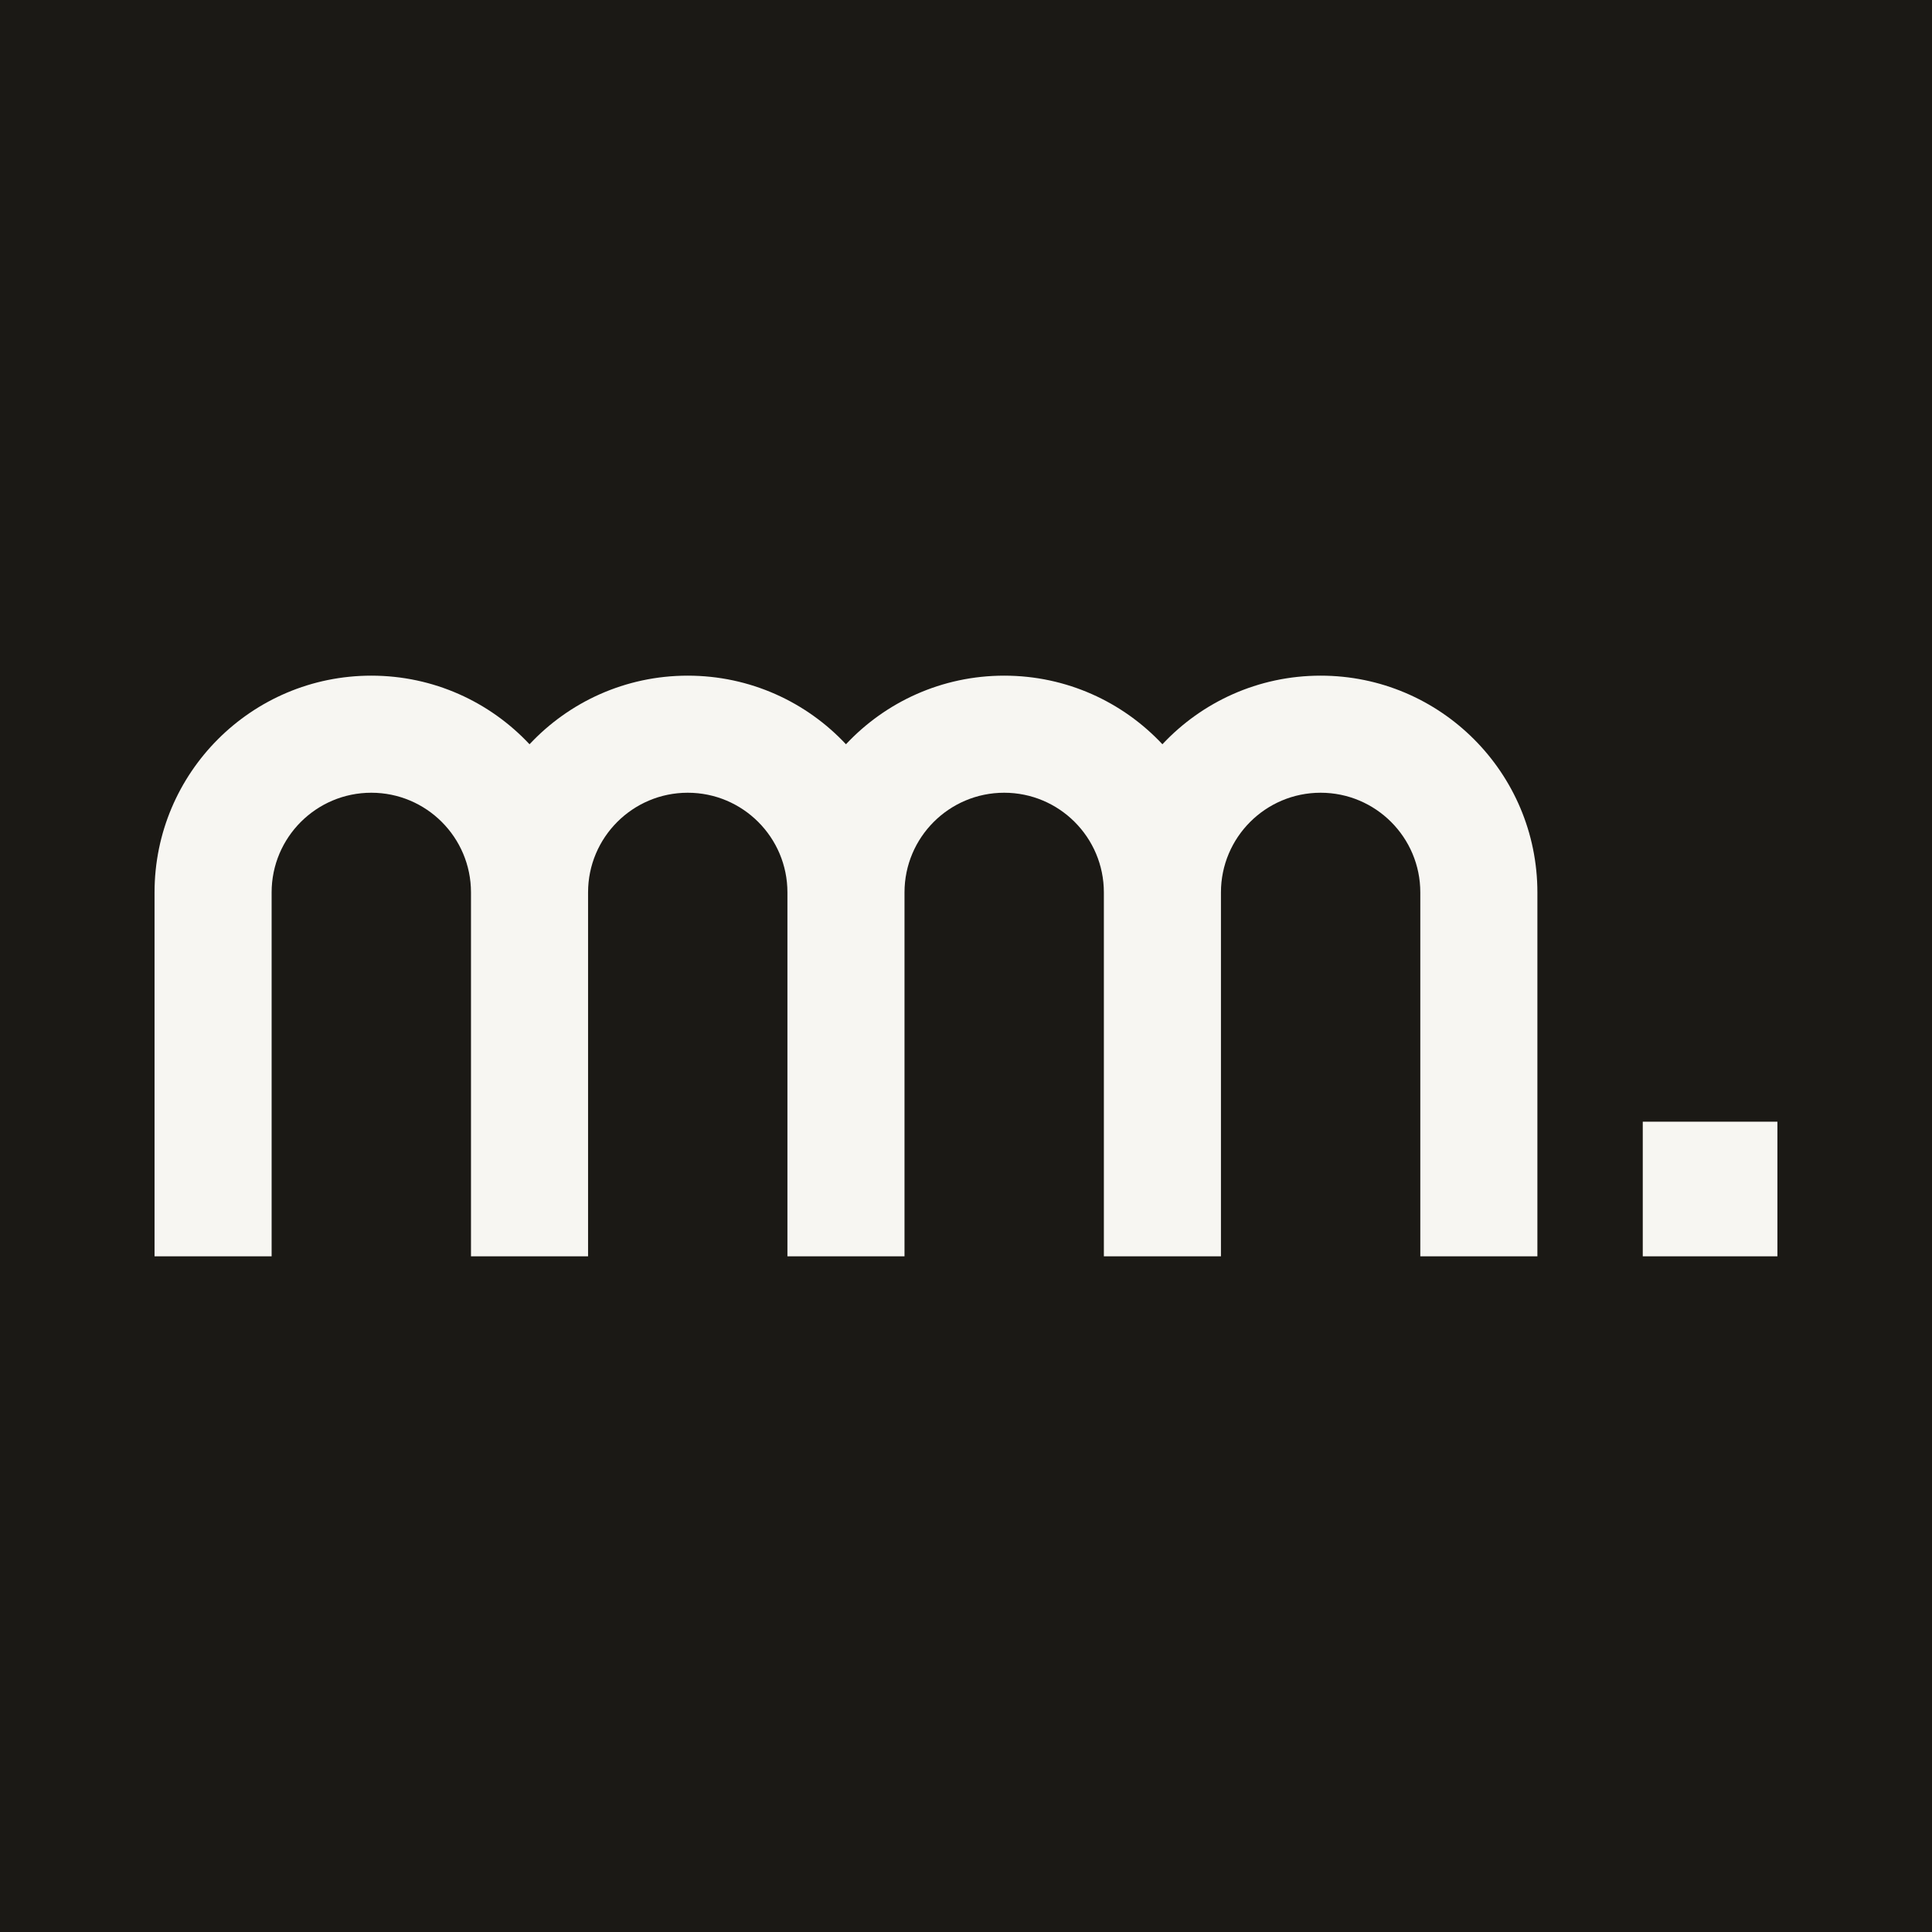
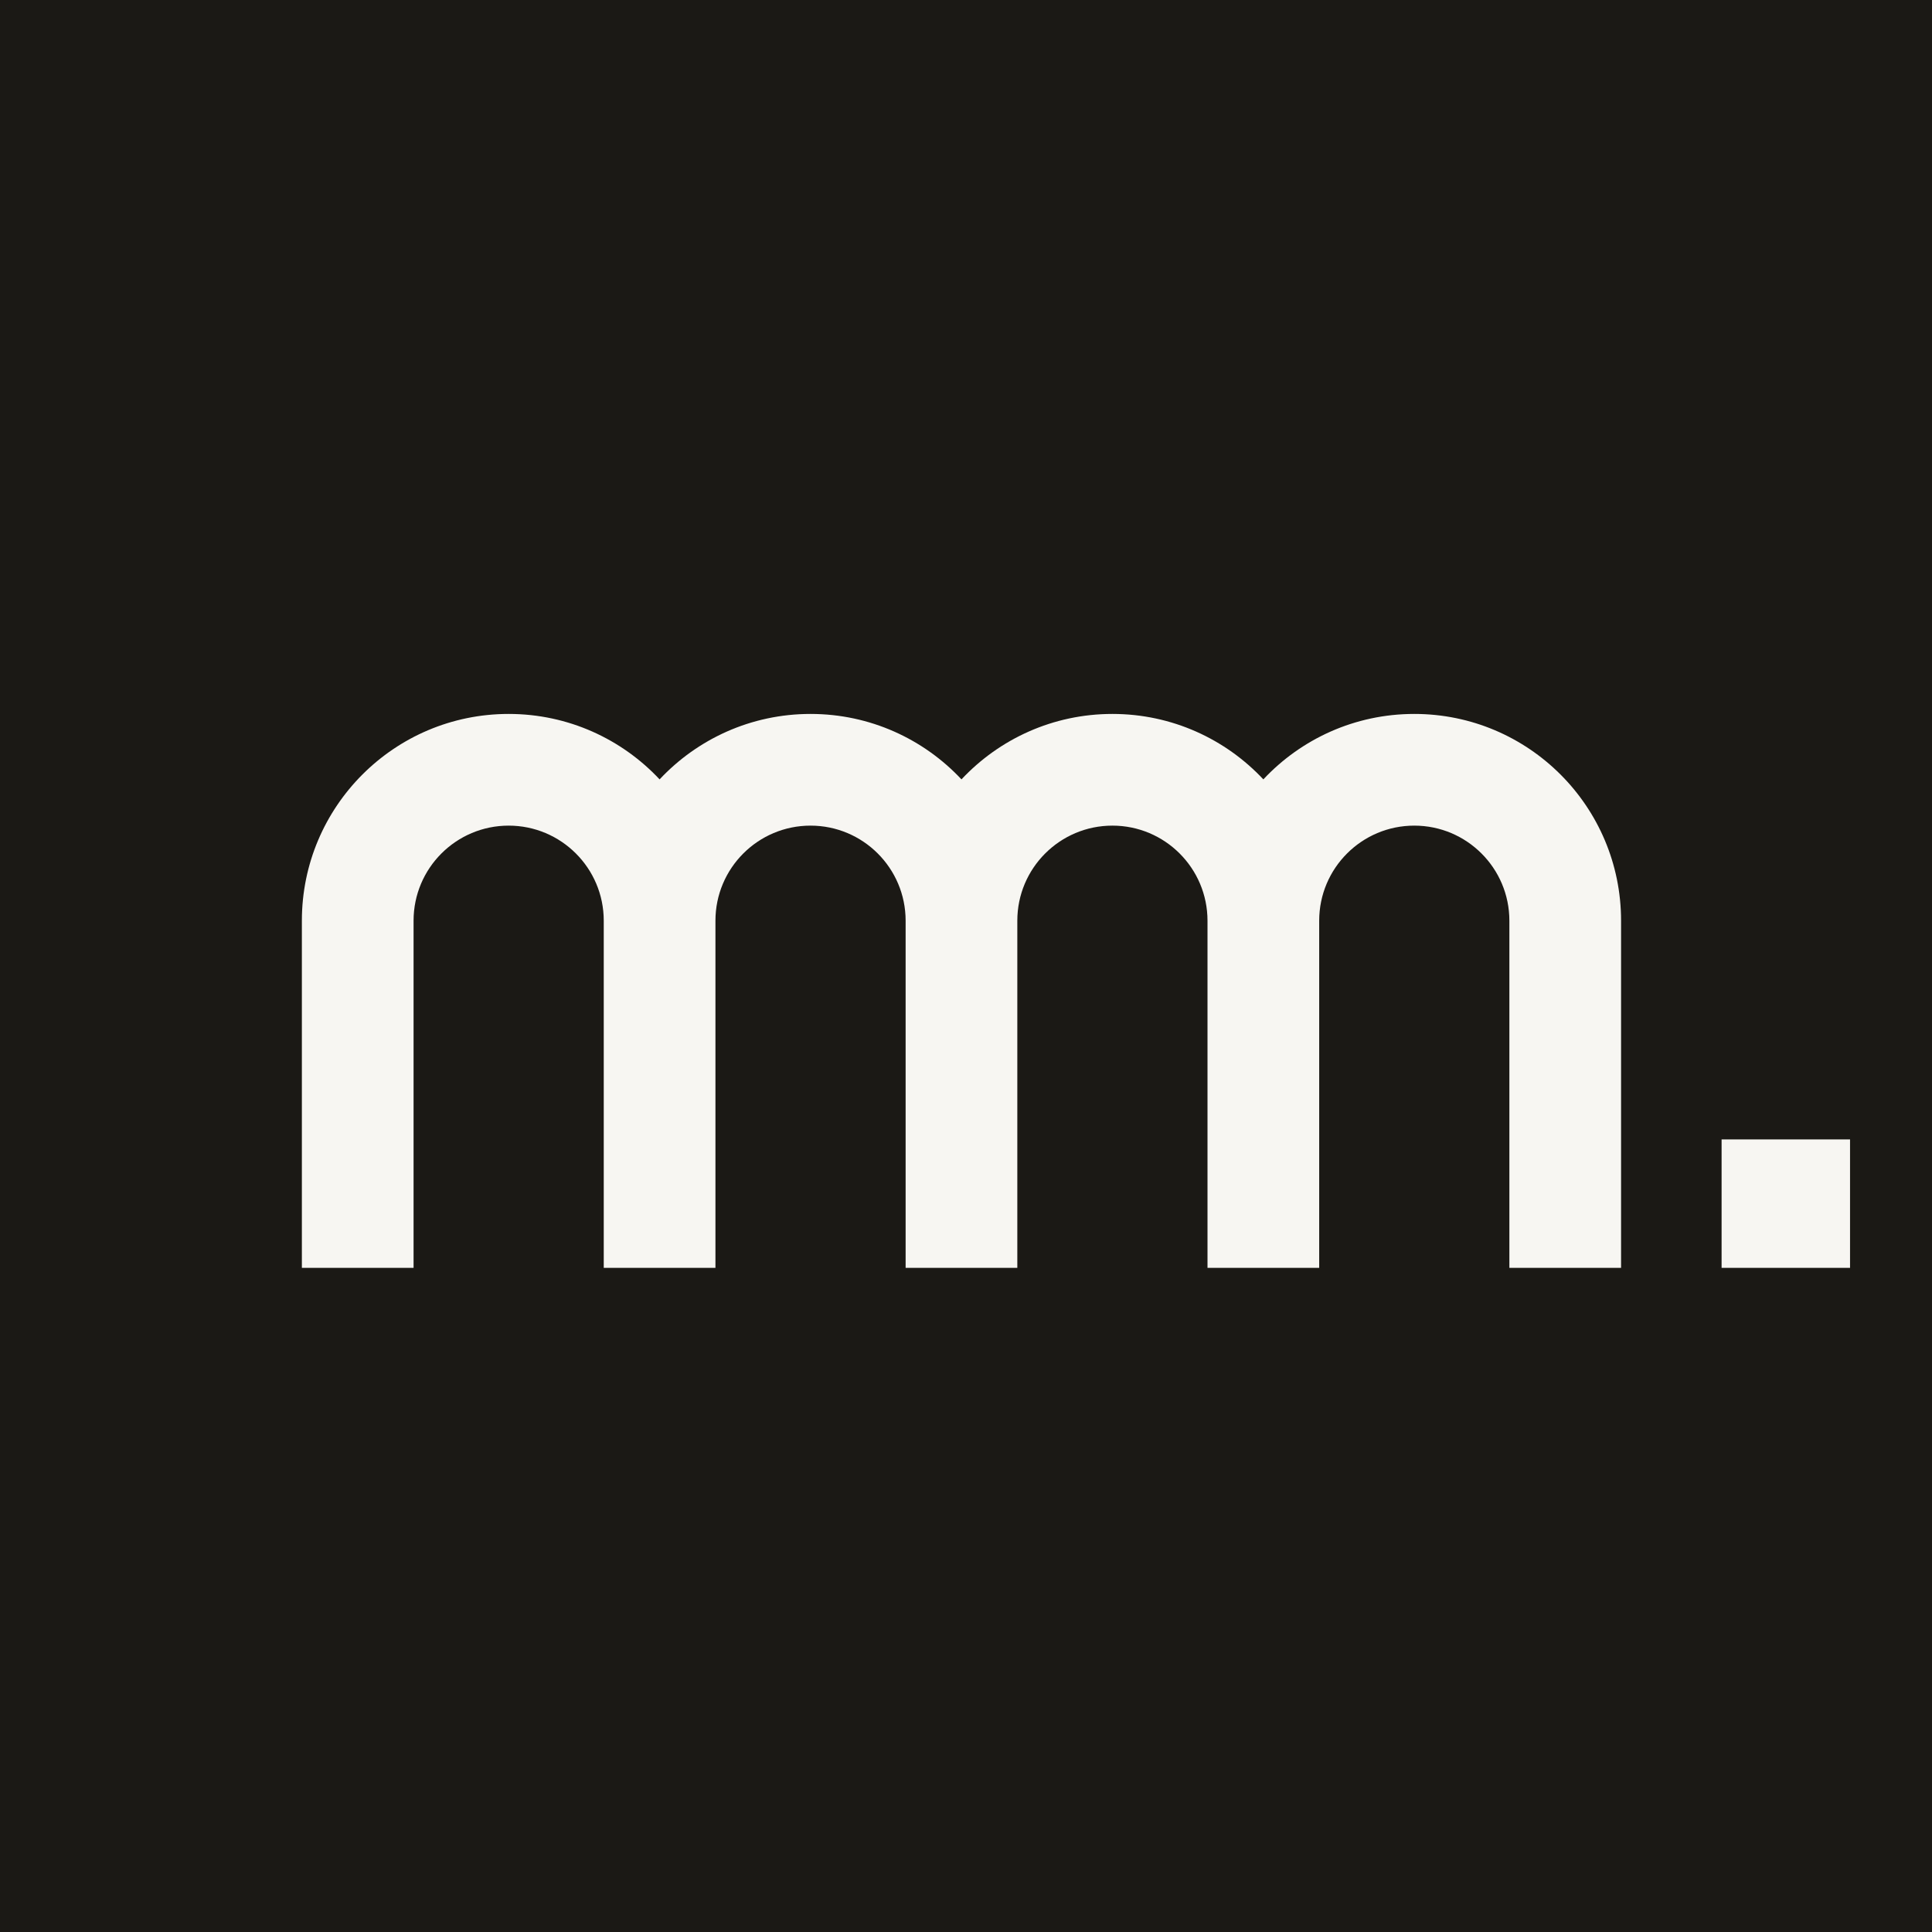
<svg xmlns="http://www.w3.org/2000/svg" viewBox="0 0 512 512" width="512" height="512">
  <rect width="512" height="512" fill="#1B1915" />
-   <path fill="#F7F6F2" transform="translate(56.47 194.57) scale(0.4193)" d="M-37 100C-37 24.34 24.34 -37 100 -37C139.45 -37 175 -20.33 200 6.36C225 -20.33 260.55 -37 300 -37C339.45 -37 375 -20.33 400 6.36C425 -20.33 460.55 -37 500 -37C539.45 -37 575 -20.33 600 6.36C625 -20.33 660.55 -37 700 -37C775.66 -37 837 24.34 837 100V330H763V100C763 65.21 734.79 37 700 37C665.21 37 637 65.21 637 100V330H563V100C563 65.21 534.79 37 500 37C465.21 37 437 65.21 437 100V330H363V100C363 65.21 334.79 37 300 37C265.21 37 237 65.21 237 100V330H163V100C163 65.21 134.79 37 100 37C65.21 37 37 65.21 37 100V330H-37ZM903.6 244.9H988.7V330H903.6Z" />
+   <path fill="#F7F6F2" transform="translate(94.80 204.00) scale(0.4)" d="M-37 100C-37 24.34 24.34 -37 100 -37C139.45 -37 175 -20.33 200 6.36C225 -20.33 260.55 -37 300 -37C339.45 -37 375 -20.33 400 6.36C425 -20.33 460.55 -37 500 -37C539.45 -37 575 -20.33 600 6.36C625 -20.33 660.55 -37 700 -37C775.66 -37 837 24.34 837 100V330H763V100C763 65.21 734.79 37 700 37C665.21 37 637 65.21 637 100V330H563V100C563 65.21 534.79 37 500 37C465.21 37 437 65.21 437 100V330H363V100C363 65.21 334.79 37 300 37C265.21 37 237 65.21 237 100V330H163V100C163 65.21 134.79 37 100 37C65.21 37 37 65.21 37 100V330H-37ZM903.6 244.9H988.7V330H903.6Z" />
</svg>
